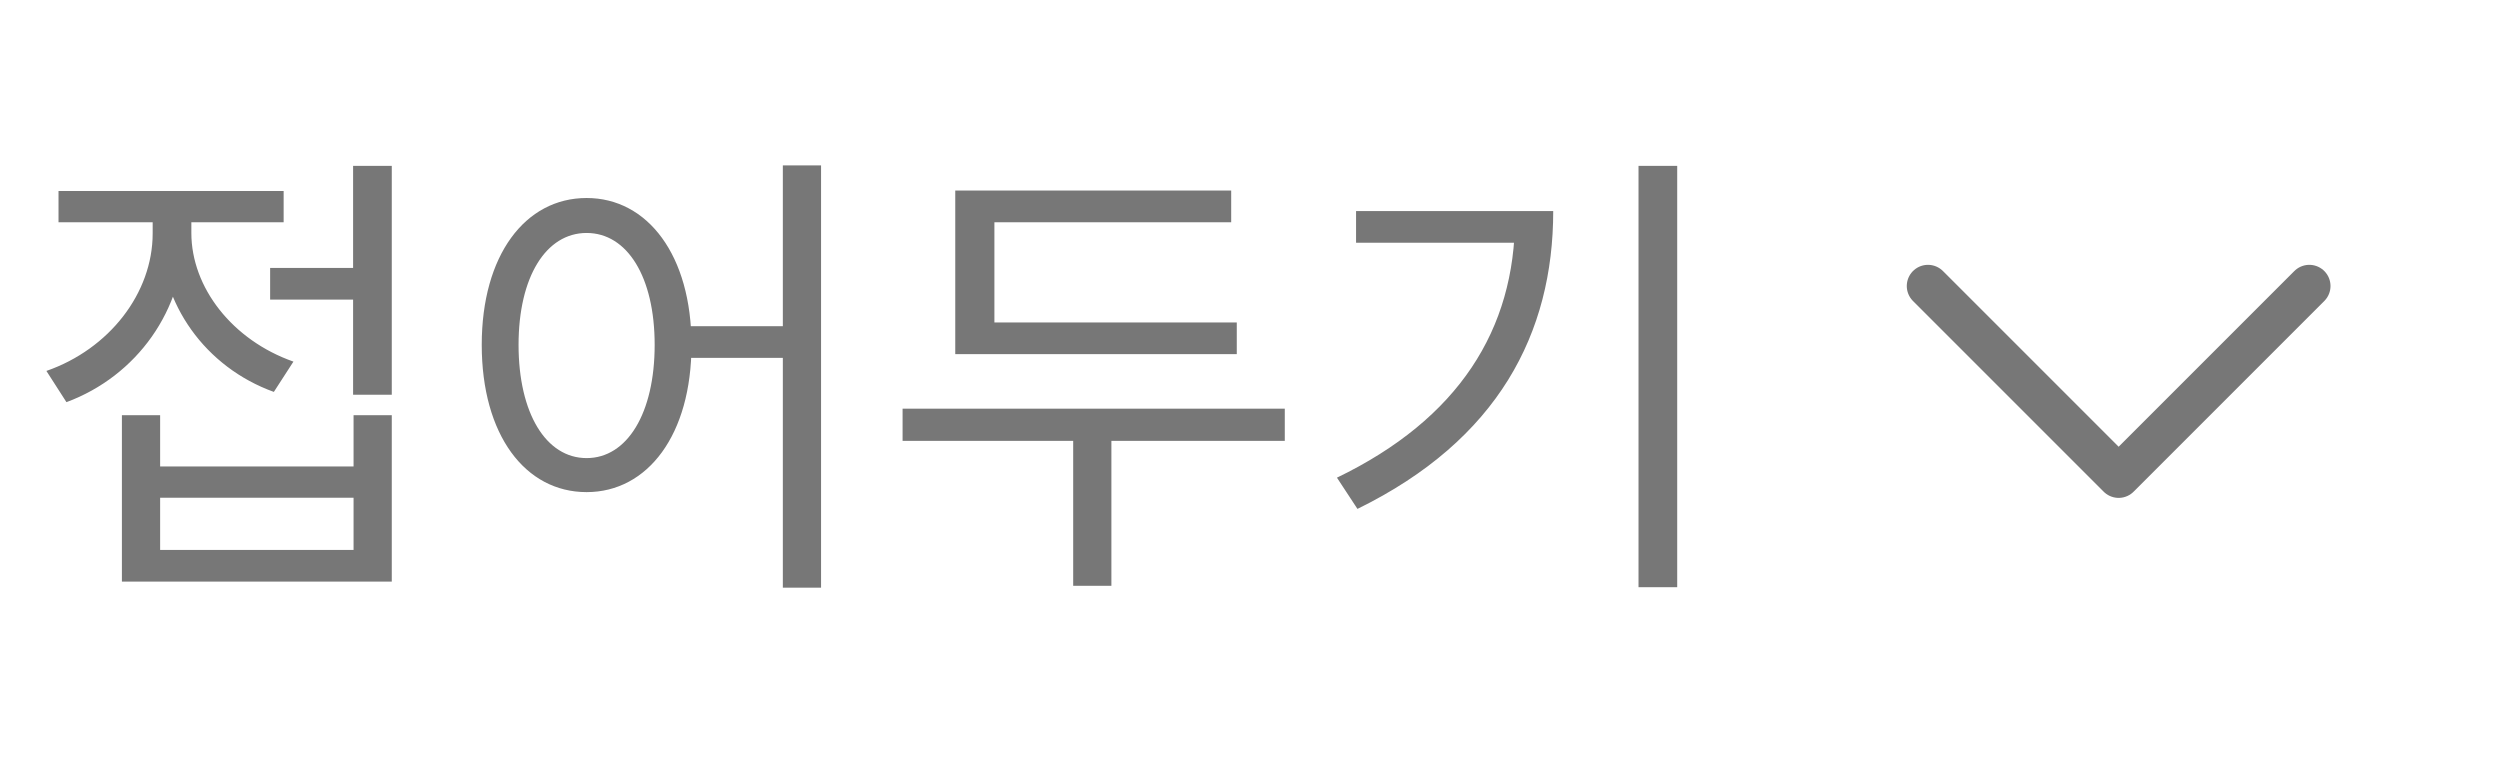
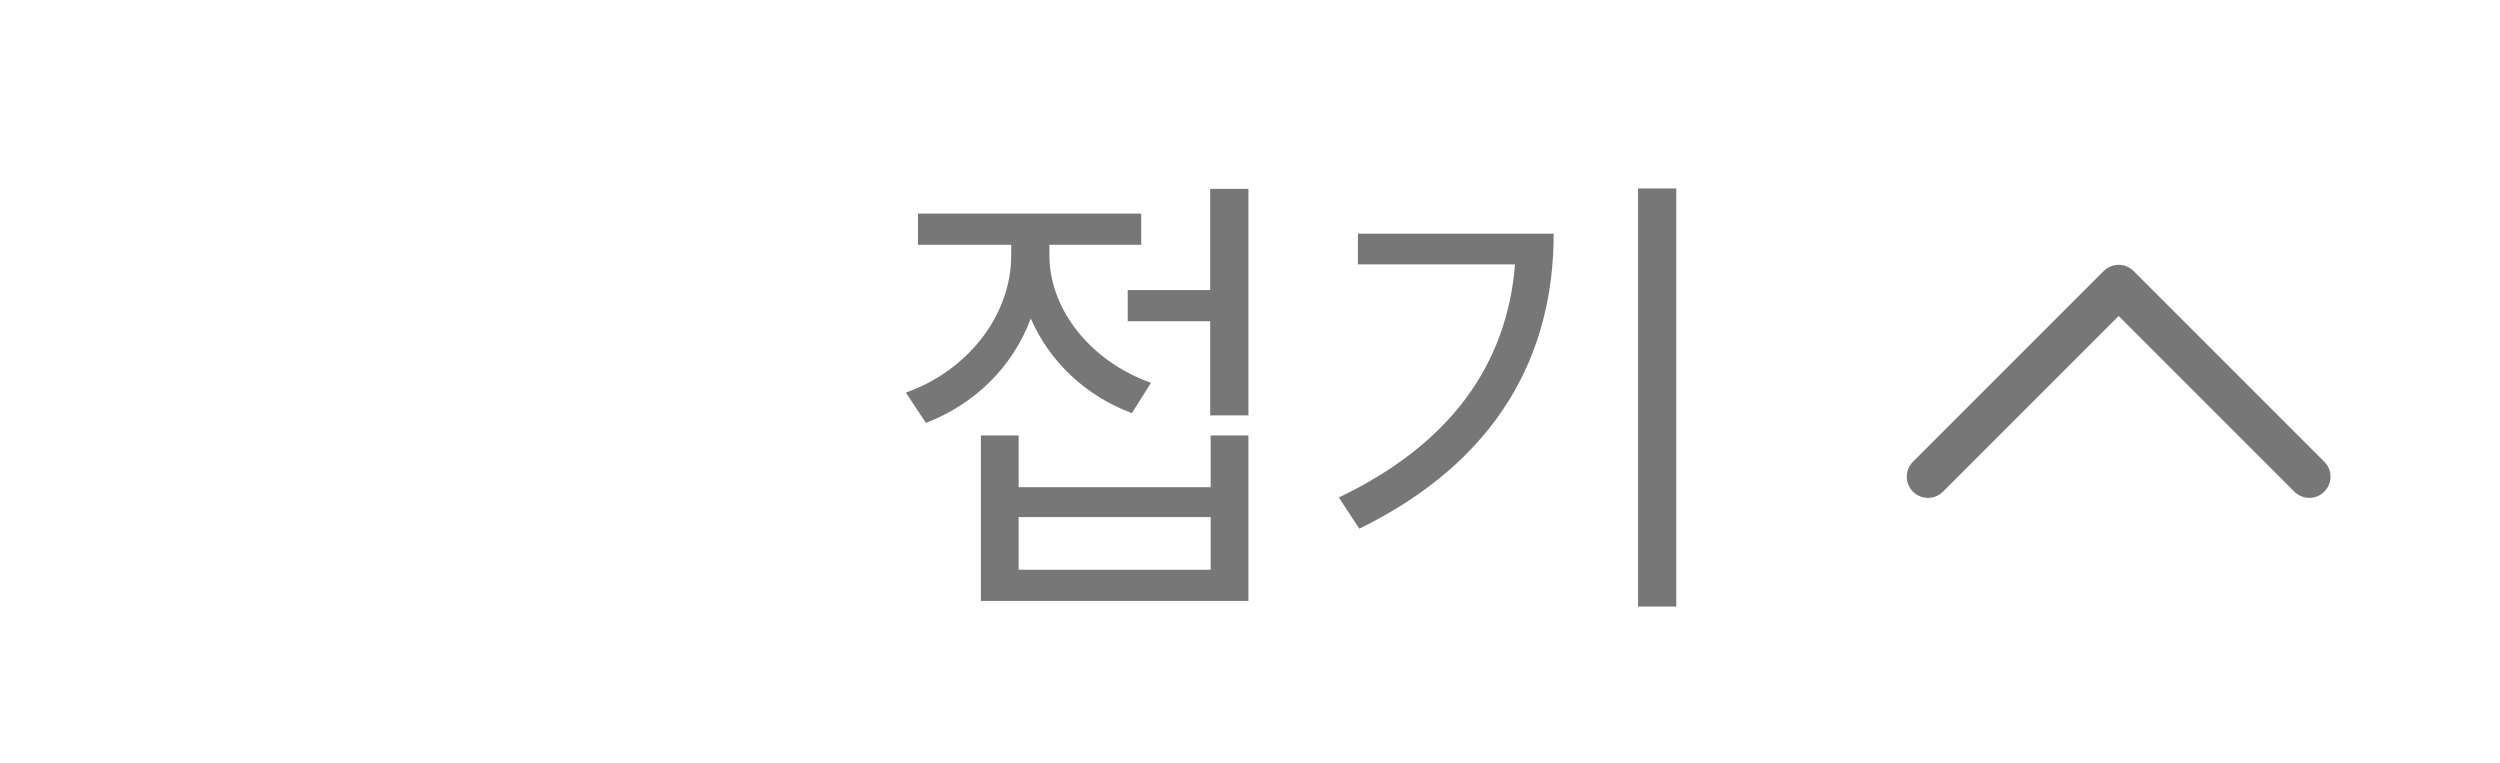
<svg xmlns="http://www.w3.org/2000/svg" width="59" height="18" viewBox="0 0 59 18" fill="none">
-   <path d="M45.5 6.75L50 11.25L54.5 6.75" stroke="#777777" stroke-linecap="round" stroke-linejoin="round" />
-   <path d="M6.375 6.323H8.586V7.071H6.375V6.323ZM8.333 3.914H9.246V9.315H8.333V3.914ZM2.877 9.799H3.779V11.009H8.344V9.799H9.246V13.726H2.877V9.799ZM3.779 11.746V12.978H8.344V11.746H3.779ZM3.603 4.695H4.351V5.509C4.351 7.313 3.229 8.875 1.568 9.491L1.095 8.754C2.58 8.237 3.603 6.917 3.603 5.509V4.695ZM3.779 4.695H4.516V5.498C4.516 6.785 5.484 8.028 6.925 8.534L6.463 9.249C4.846 8.666 3.779 7.17 3.779 5.498V4.695ZM1.381 4.508H6.694V5.245H1.381V4.508ZM13.844 4.673C15.285 4.673 16.319 6.026 16.319 8.138C16.319 10.261 15.285 11.614 13.844 11.614C12.392 11.614 11.369 10.261 11.369 8.138C11.369 6.026 12.392 4.673 13.844 4.673ZM13.844 5.498C12.887 5.498 12.238 6.532 12.238 8.138C12.238 9.755 12.887 10.811 13.844 10.811C14.801 10.811 15.45 9.755 15.45 8.138C15.45 6.532 14.801 5.498 13.844 5.498ZM18.475 3.903H19.377V13.869H18.475V3.903ZM16.022 7.698H18.871V8.446H16.022V7.698ZM22.544 7.61H29.188V8.358H22.544V7.61ZM21.301 9.645H30.321V10.404H21.301V9.645ZM25.327 10.063H26.229V13.825H25.327V10.063ZM22.544 4.497H29.056V5.245H23.468V7.973H22.544V4.497ZM38.669 3.914H39.582V13.858H38.669V3.914ZM35.754 4.981H36.656C36.656 7.863 35.358 10.382 32.036 12.01L31.552 11.273C34.423 9.887 35.754 7.775 35.754 5.135V4.981ZM32.003 4.981H36.15V5.729H32.003V4.981Z" fill="#777777" />
+   <path d="M27.164 9.034L26.713 9.749C25.613 9.342 24.766 8.528 24.326 7.516C23.908 8.649 23.006 9.54 21.851 9.98L21.378 9.265C22.841 8.748 23.864 7.439 23.864 6.031V5.778H21.664V5.041H26.933V5.778H24.766V6.031C24.766 7.296 25.734 8.528 27.164 9.034ZM28.572 13.445V12.202H24.04V13.445H28.572ZM28.572 11.498V10.277H29.463V14.182H23.149V10.277H24.04V11.498H28.572ZM28.561 4.458H29.463V9.804H28.561V7.582H26.614V6.845H28.561V4.458ZM32.047 5.514H36.667C36.667 8.363 35.358 10.871 32.08 12.477L31.596 11.74C34.247 10.475 35.567 8.583 35.754 6.24H32.047V5.514ZM38.658 4.447H39.56V14.314H38.658V4.447Z" fill="#777777" />
+   <path d="M54.5 11.25L50 6.75L45.5 11.25" stroke="#777777" stroke-linecap="round" stroke-linejoin="round" />
</svg>
